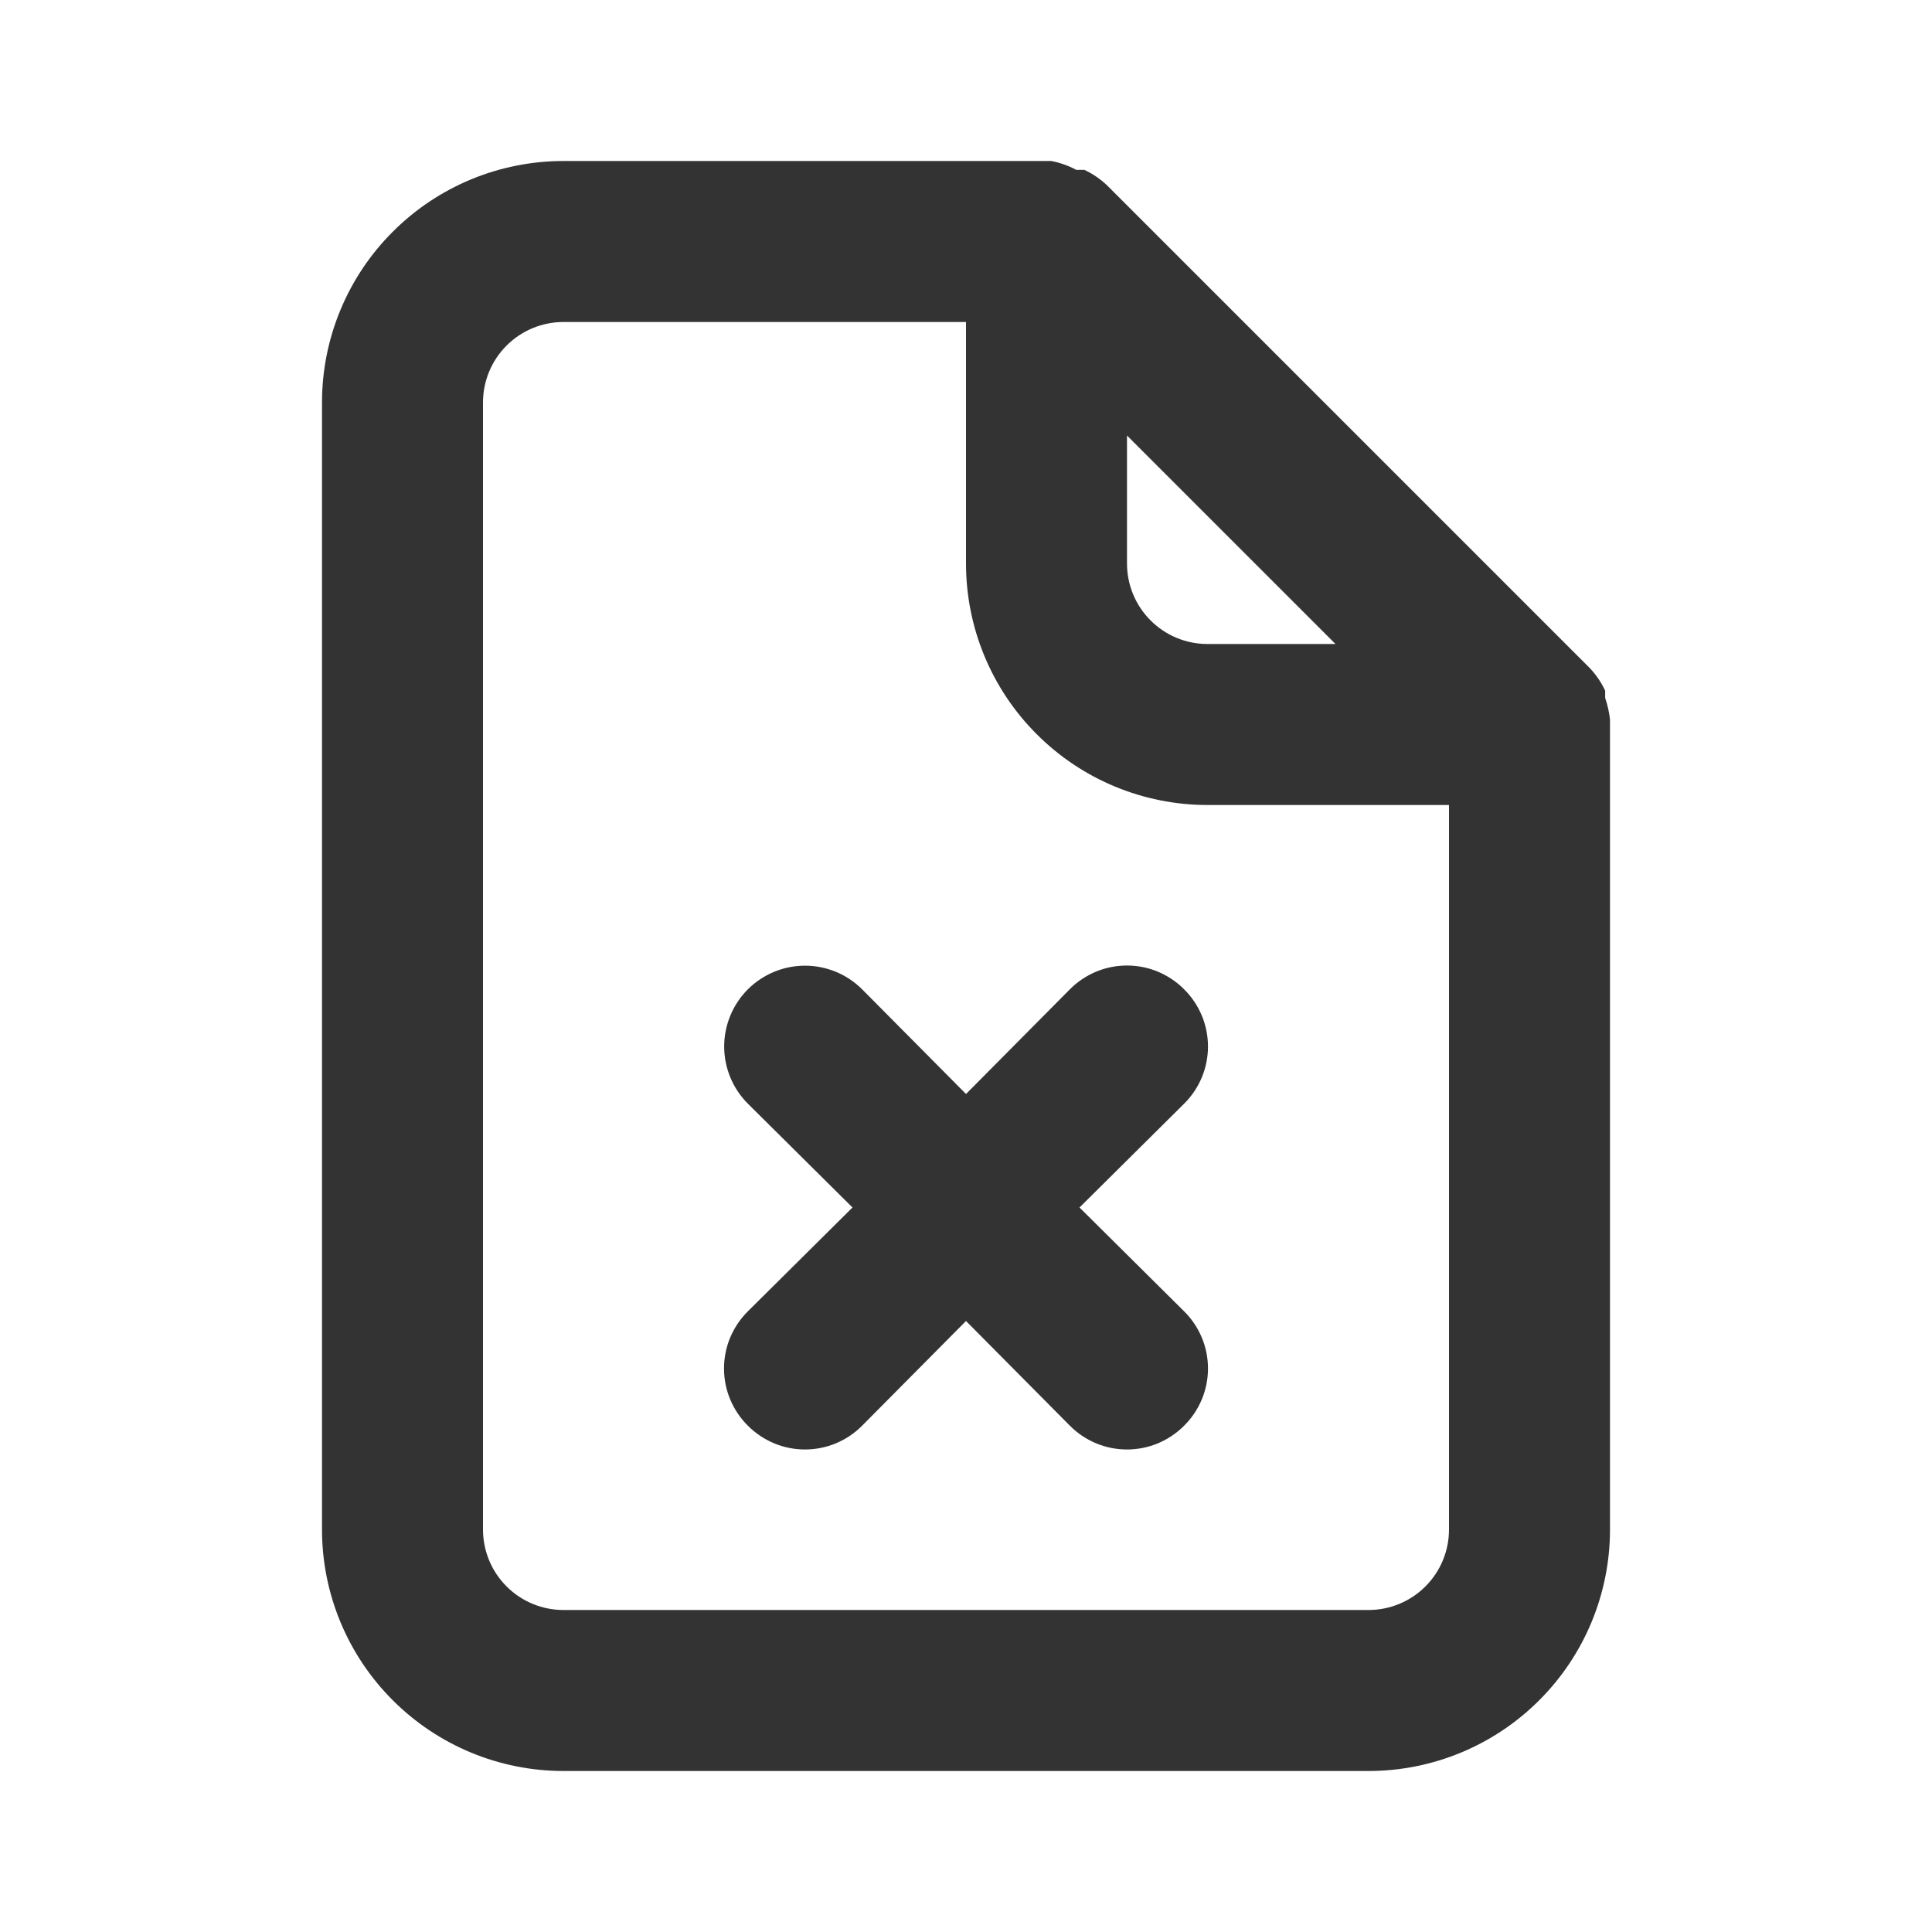
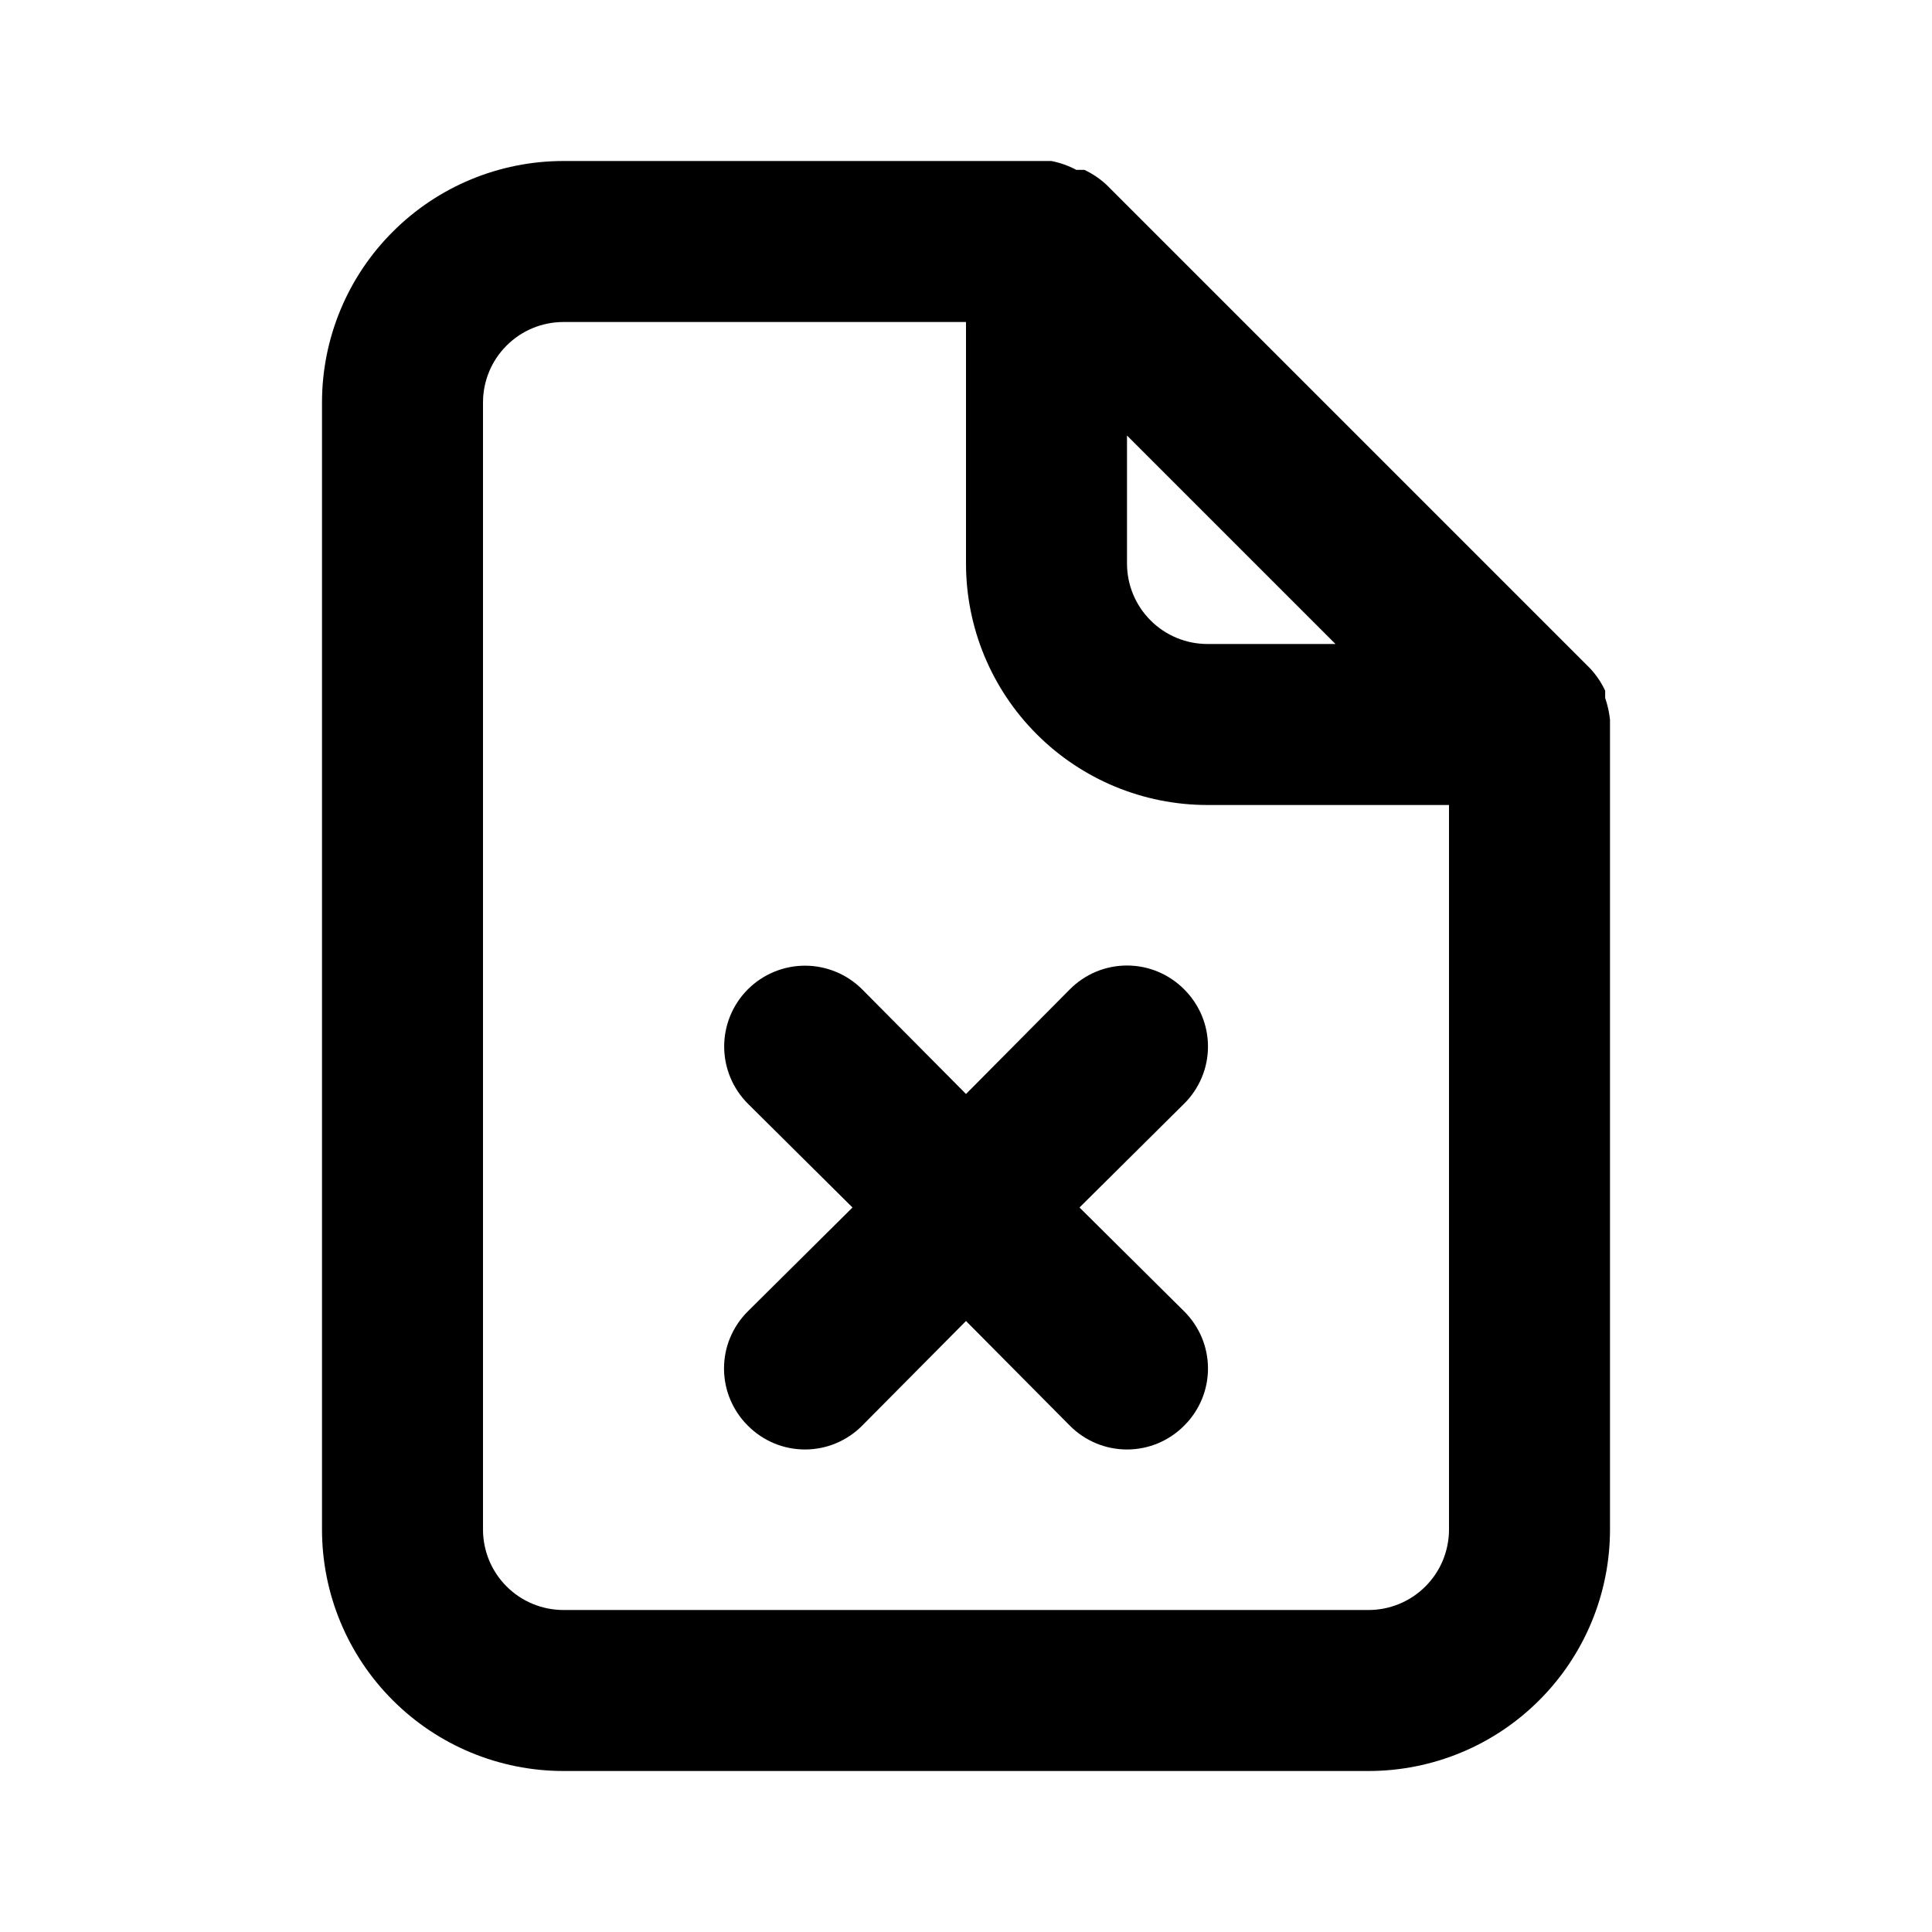
<svg xmlns="http://www.w3.org/2000/svg" width="24" height="24" viewBox="0 0 24 24" fill="none">
-   <path d="M14.71 12.29C14.617 12.196 14.506 12.122 14.385 12.071C14.263 12.02 14.132 11.994 14 11.994C13.868 11.994 13.737 12.02 13.615 12.071C13.494 12.122 13.383 12.196 13.29 12.29L12 13.59L10.71 12.29C10.522 12.102 10.266 11.996 10 11.996C9.734 11.996 9.478 12.102 9.29 12.29C9.102 12.478 8.996 12.734 8.996 13C8.996 13.266 9.102 13.522 9.29 13.71L10.59 15L9.29 16.29C9.196 16.383 9.122 16.494 9.071 16.615C9.02 16.737 8.994 16.868 8.994 17C8.994 17.132 9.02 17.263 9.071 17.385C9.122 17.506 9.196 17.617 9.29 17.71C9.383 17.804 9.494 17.878 9.615 17.929C9.737 17.98 9.868 18.006 10 18.006C10.132 18.006 10.263 17.98 10.385 17.929C10.506 17.878 10.617 17.804 10.71 17.71L12 16.41L13.29 17.71C13.383 17.804 13.494 17.878 13.615 17.929C13.737 17.98 13.868 18.006 14 18.006C14.132 18.006 14.263 17.98 14.385 17.929C14.506 17.878 14.617 17.804 14.71 17.71C14.804 17.617 14.878 17.506 14.929 17.385C14.98 17.263 15.006 17.132 15.006 17C15.006 16.868 14.98 16.737 14.929 16.615C14.878 16.494 14.804 16.383 14.71 16.29L13.41 15L14.71 13.71C14.804 13.617 14.878 13.506 14.929 13.385C14.98 13.263 15.006 13.132 15.006 13C15.006 12.868 14.98 12.737 14.929 12.615C14.878 12.494 14.804 12.383 14.71 12.29ZM20 8.94C19.99 8.848 19.97 8.758 19.94 8.67V8.58C19.892 8.477 19.828 8.383 19.75 8.3L13.75 2.3C13.667 2.222 13.573 2.158 13.47 2.11H13.37C13.273 2.058 13.168 2.021 13.06 2H7C6.204 2 5.441 2.316 4.879 2.879C4.316 3.441 4 4.204 4 5V19C4 19.796 4.316 20.559 4.879 21.121C5.441 21.684 6.204 22 7 22H17C17.796 22 18.559 21.684 19.121 21.121C19.684 20.559 20 19.796 20 19V9C20 9 20 9 20 8.94ZM14 5.41L16.59 8H15C14.735 8 14.48 7.895 14.293 7.707C14.105 7.52 14 7.265 14 7V5.41ZM18 19C18 19.265 17.895 19.52 17.707 19.707C17.52 19.895 17.265 20 17 20H7C6.735 20 6.48 19.895 6.293 19.707C6.105 19.52 6 19.265 6 19V5C6 4.735 6.105 4.48 6.293 4.293C6.48 4.105 6.735 4 7 4H12V7C12 7.796 12.316 8.559 12.879 9.121C13.441 9.684 14.204 10 15 10H18V19Z" fill="#333333" />
+   <path d="M14.71 12.29C14.617 12.196 14.506 12.122 14.385 12.071C14.263 12.02 14.132 11.994 14 11.994C13.868 11.994 13.737 12.02 13.615 12.071C13.494 12.122 13.383 12.196 13.29 12.29L12 13.59L10.71 12.29C10.522 12.102 10.266 11.996 10 11.996C9.734 11.996 9.478 12.102 9.29 12.29C9.102 12.478 8.996 12.734 8.996 13C8.996 13.266 9.102 13.522 9.29 13.71L10.59 15L9.29 16.29C9.196 16.383 9.122 16.494 9.071 16.615C9.02 16.737 8.994 16.868 8.994 17C8.994 17.132 9.02 17.263 9.071 17.385C9.122 17.506 9.196 17.617 9.29 17.71C9.383 17.804 9.494 17.878 9.615 17.929C9.737 17.98 9.868 18.006 10 18.006C10.132 18.006 10.263 17.98 10.385 17.929C10.506 17.878 10.617 17.804 10.71 17.71L12 16.41L13.29 17.71C13.383 17.804 13.494 17.878 13.615 17.929C13.737 17.98 13.868 18.006 14 18.006C14.132 18.006 14.263 17.98 14.385 17.929C14.506 17.878 14.617 17.804 14.71 17.71C14.804 17.617 14.878 17.506 14.929 17.385C14.98 17.263 15.006 17.132 15.006 17C15.006 16.868 14.98 16.737 14.929 16.615C14.878 16.494 14.804 16.383 14.71 16.29L13.41 15L14.71 13.71C14.804 13.617 14.878 13.506 14.929 13.385C14.98 13.263 15.006 13.132 15.006 13C15.006 12.868 14.98 12.737 14.929 12.615C14.878 12.494 14.804 12.383 14.71 12.29ZM20 8.94C19.99 8.848 19.97 8.758 19.94 8.67V8.58C19.892 8.477 19.828 8.383 19.75 8.3L13.75 2.3C13.667 2.222 13.573 2.158 13.47 2.11H13.37C13.273 2.058 13.168 2.021 13.06 2H7C6.204 2 5.441 2.316 4.879 2.879C4.316 3.441 4 4.204 4 5V19C4 19.796 4.316 20.559 4.879 21.121C5.441 21.684 6.204 22 7 22H17C17.796 22 18.559 21.684 19.121 21.121C19.684 20.559 20 19.796 20 19V9C20 9 20 9 20 8.94ZM14 5.41L16.59 8H15C14.735 8 14.48 7.895 14.293 7.707C14.105 7.52 14 7.265 14 7V5.41ZM18 19C18 19.265 17.895 19.52 17.707 19.707C17.52 19.895 17.265 20 17 20H7C6.735 20 6.48 19.895 6.293 19.707C6.105 19.52 6 19.265 6 19V5C6 4.735 6.105 4.48 6.293 4.293C6.48 4.105 6.735 4 7 4H12V7C12 7.796 12.316 8.559 12.879 9.121C13.441 9.684 14.204 10 15 10H18V19Z" fill="currentColor" />
</svg>
